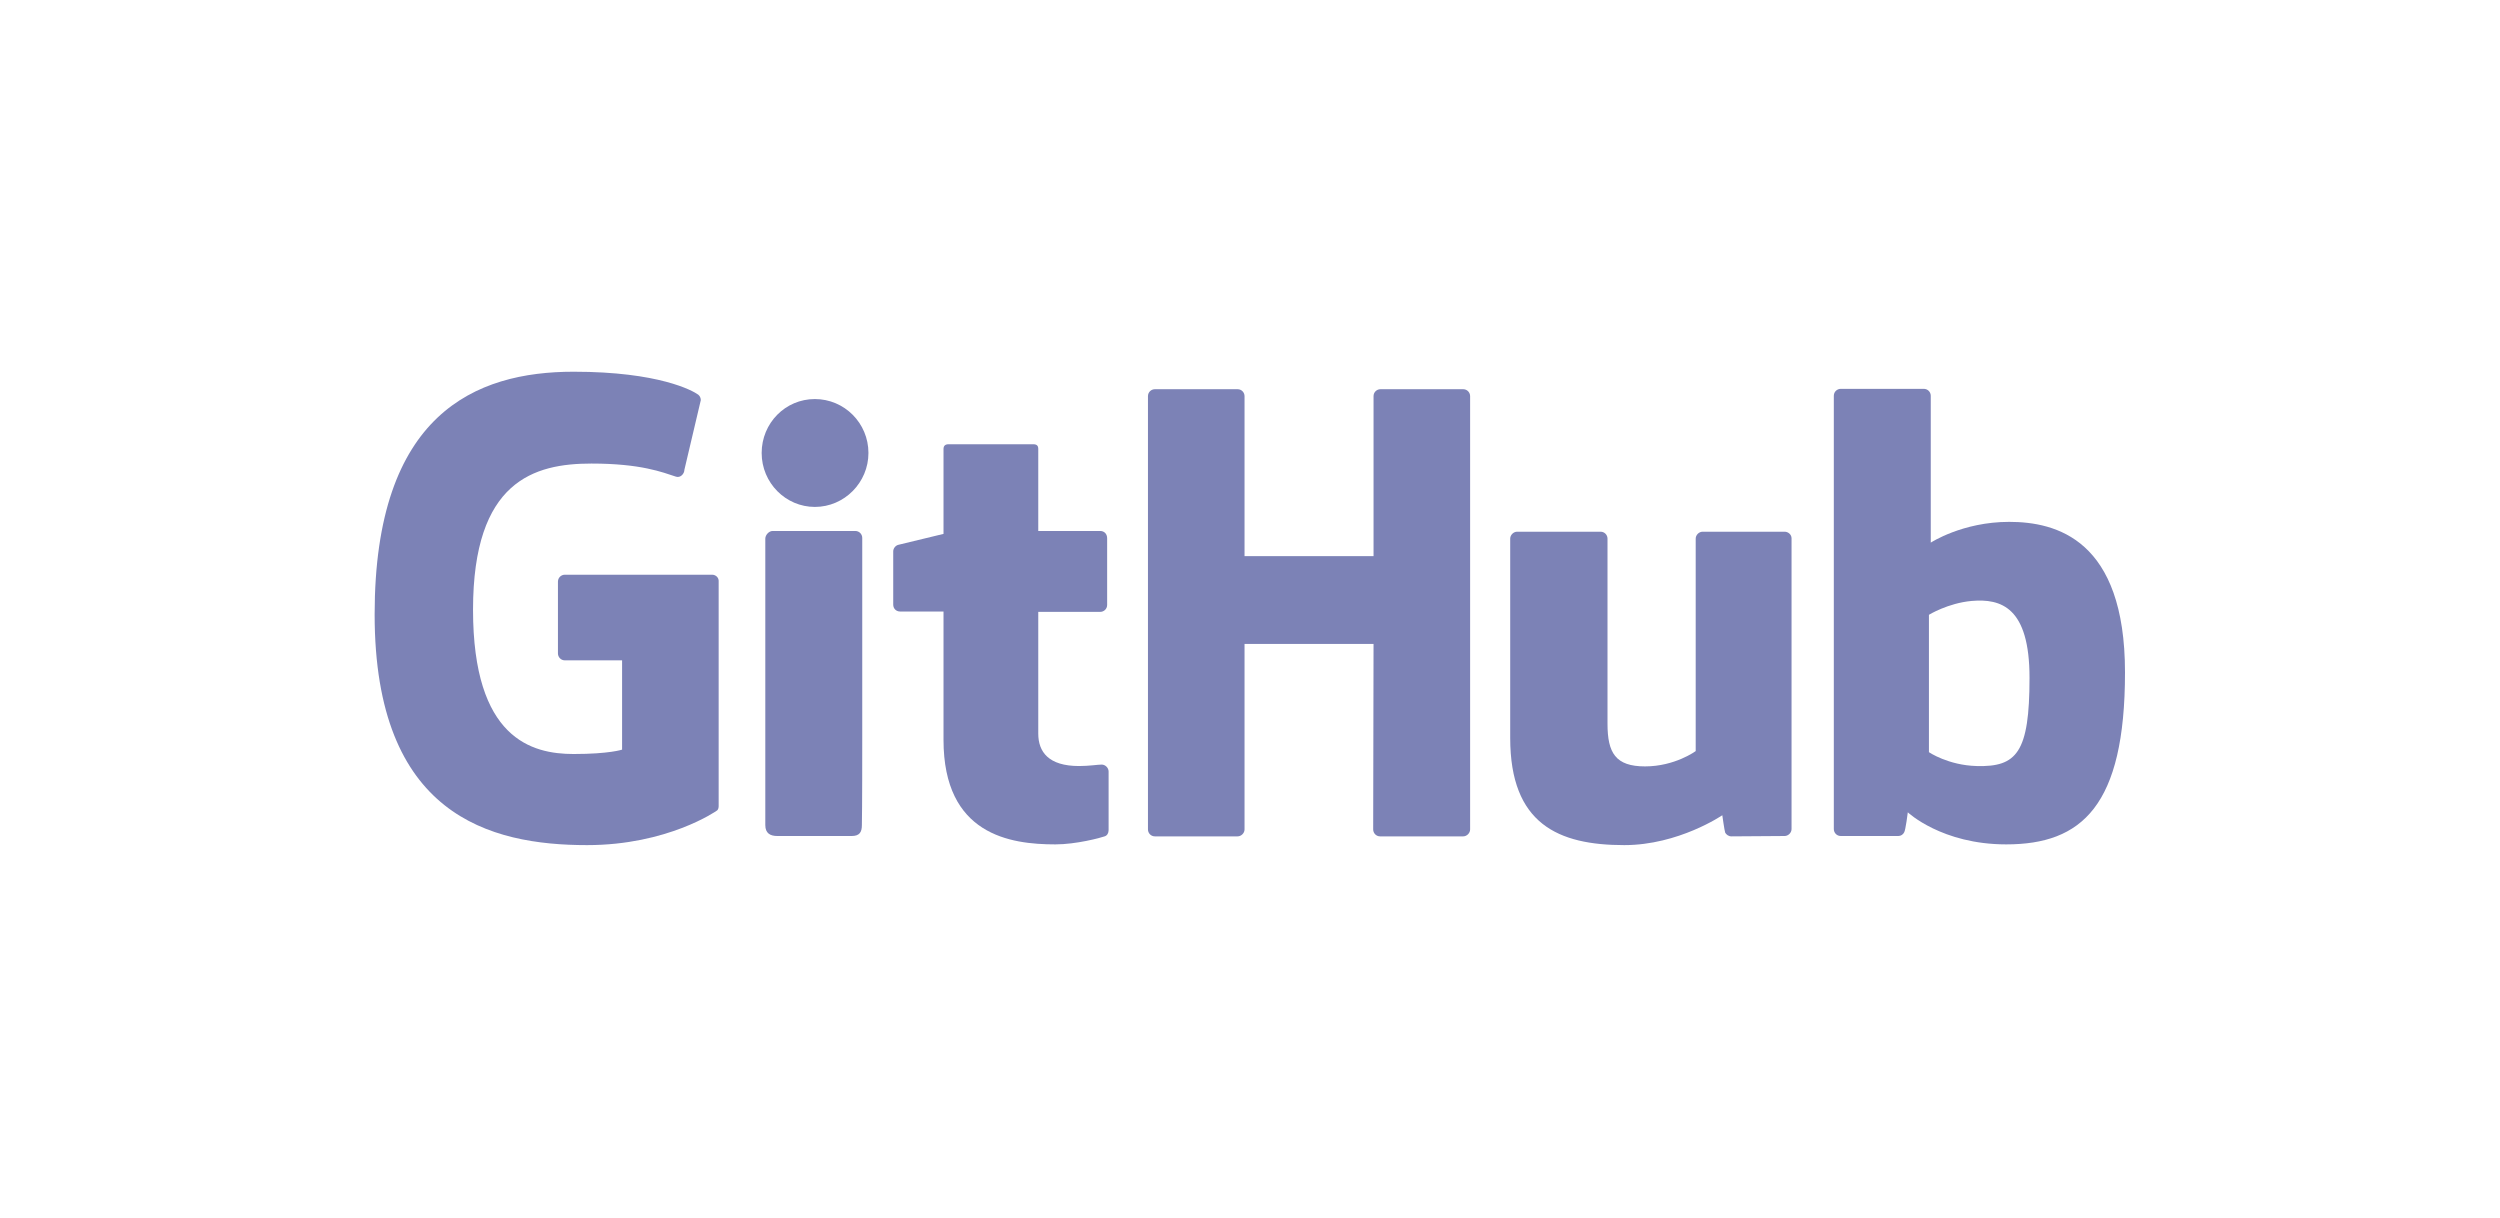
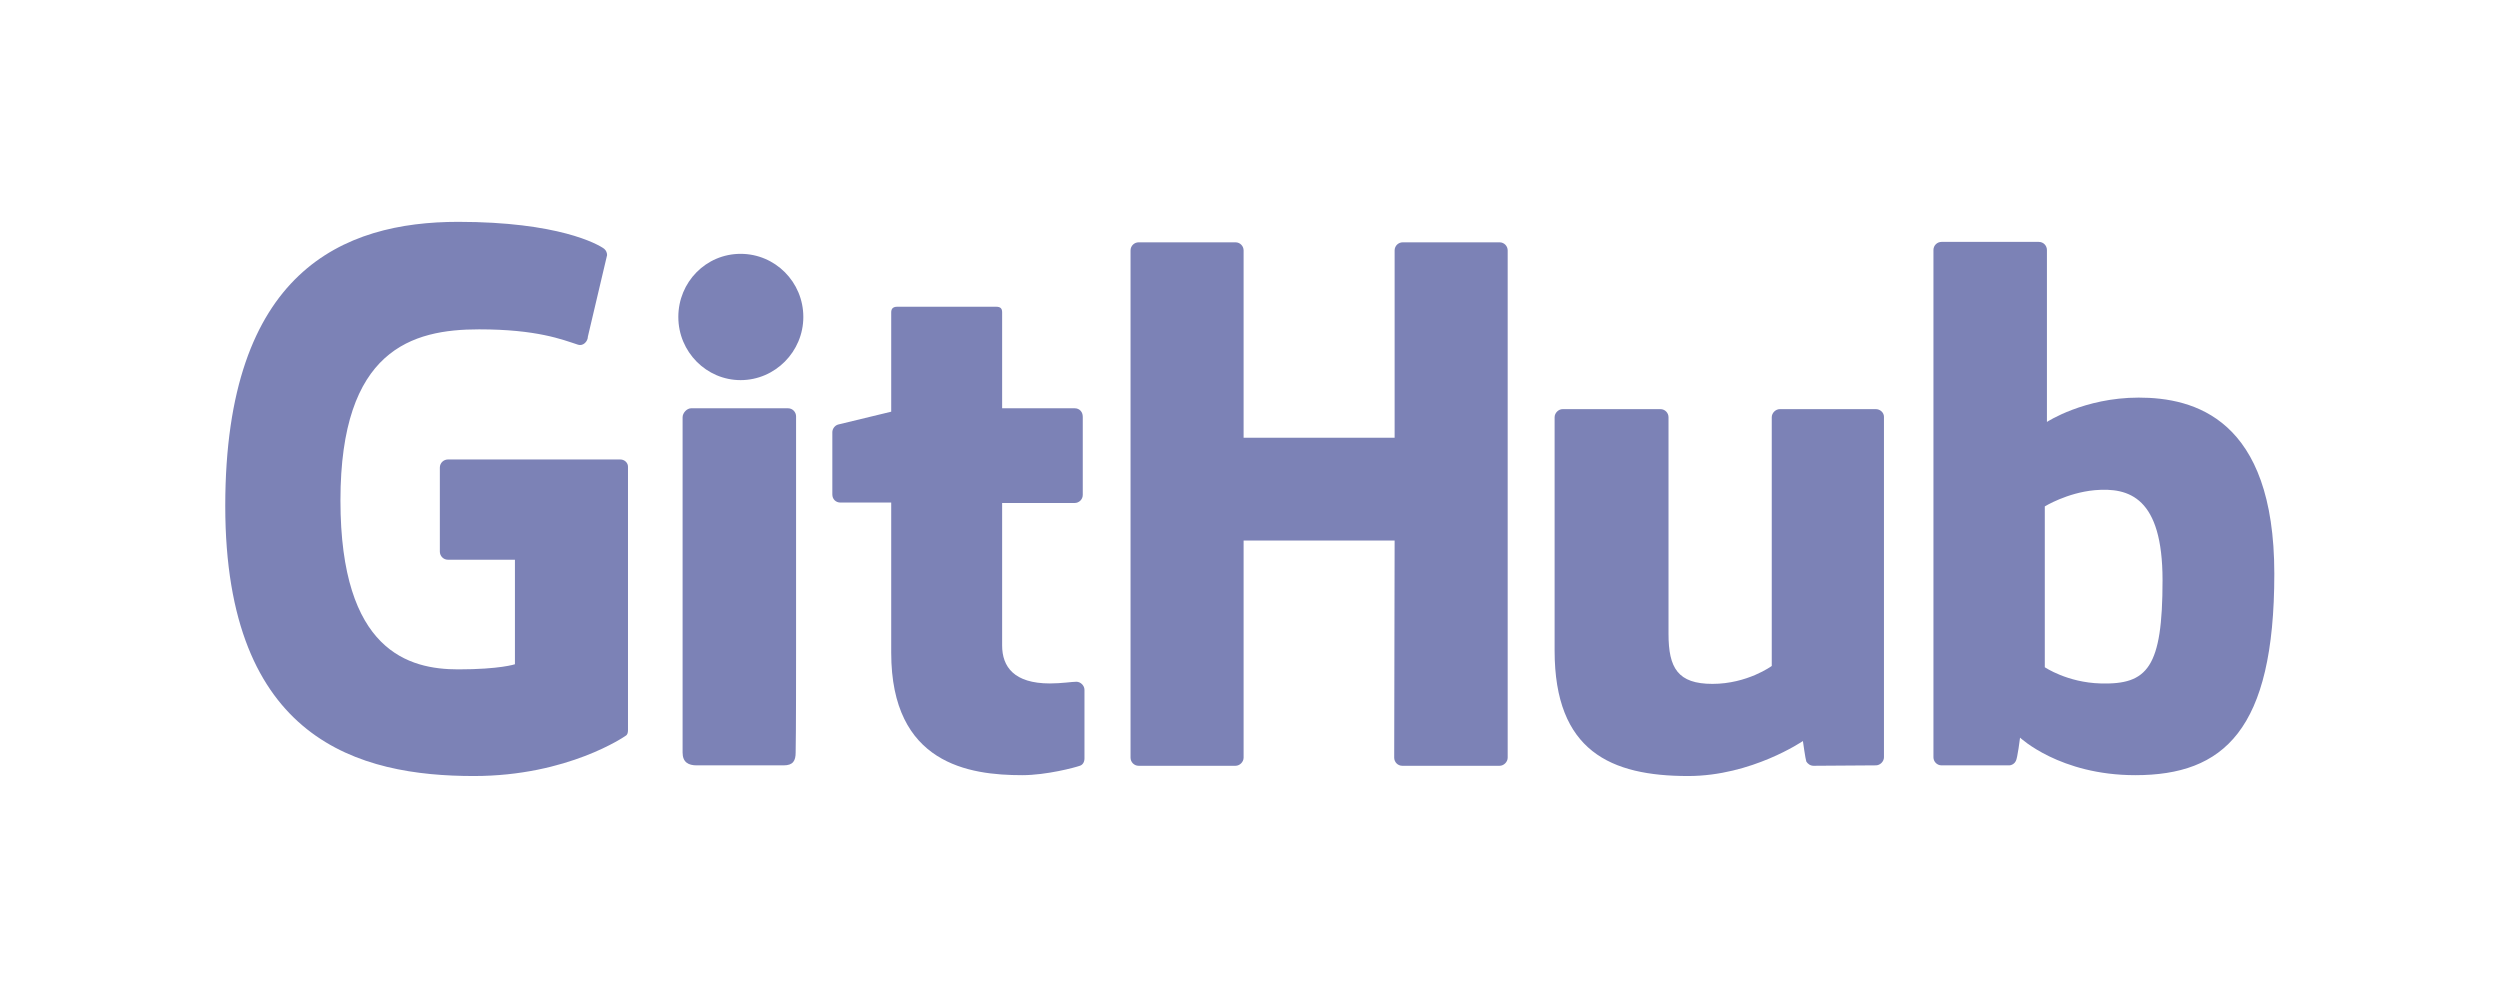
- <svg xmlns="http://www.w3.org/2000/svg" version="1.1" id="Layer_1" x="0px" y="0px" viewBox="0 0 686 334" enable-background="new 0 0 686 334" xml:space="preserve">
+ <svg xmlns="http://www.w3.org/2000/svg" version="1.1" x="0px" y="0px" viewBox="50 50 586 234" xml:space="preserve">
  <g>
    <path fill="#7C82B6" d="M195.4,157.7H155c-1,0-1.9,0.8-1.9,1.9v19.7c0,1,0.8,1.9,1.9,1.9h15.7v24.5c0,0-3.5,1.2-13.3,1.2     c-11.5,0-27.6-4.2-27.6-39.6c0-35.4,16.8-40.1,32.5-40.1c13.6,0,19.5,2.4,23.2,3.6c1.2,0.4,2.3-0.8,2.3-1.9l4.5-19.1     c0-0.5-0.2-1.1-0.7-1.5c-1.5-1.1-10.8-6.3-34.2-6.3c-26.9,0-54.6,11.5-54.6,66.6c0,55.1,31.6,63.3,58.3,63.3     c22.1,0,35.5-9.4,35.5-9.4c0.6-0.3,0.6-1.1,0.6-1.4v-61.5C197.3,158.5,196.4,157.7,195.4,157.7z" />
    <path fill="#7C82B6" d="M403.4,108.7c0-1-0.8-1.9-1.9-1.9h-22.7c-1,0-1.9,0.8-1.9,1.9c0,0,0,43.9,0,43.9h-35.4v-43.9     c0-1-0.8-1.9-1.9-1.9h-22.7c-1,0-1.9,0.8-1.9,1.9v118.9c0,1,0.8,1.9,1.9,1.9h22.7c1,0,1.9-0.9,1.9-1.9v-50.9h35.4     c0,0-0.1,50.9-0.1,50.9c0,1,0.8,1.9,1.9,1.9h22.8c1,0,1.9-0.9,1.9-1.9V108.7z" />
    <g>
      <g>
        <path fill="#7C82B6" d="M238.3,124.3c0-8.2-6.6-14.8-14.7-14.8c-8.1,0-14.6,6.6-14.6,14.8c0,8.2,6.6,14.8,14.6,14.8         C231.7,139.1,238.3,132.4,238.3,124.3z" />
        <path fill="#7C82B6" d="M236.6,202.5c0-3,0-54.9,0-54.9c0-1-0.8-1.9-1.9-1.9h-22.7c-1,0-2,1.1-2,2.1c0,0,0,66,0,78.6         c0,2.3,1.4,3,3.3,3c0,0,9.7,0,20.4,0c2.2,0,2.8-1.1,2.8-3C236.6,222.2,236.6,205.7,236.6,202.5z" />
      </g>
    </g>
    <path fill="#7C82B6" d="M489.7,145.9h-22.5c-1,0-1.9,0.9-1.9,1.9v58.3c0,0-5.7,4.2-13.9,4.2c-8.1,0-10.3-3.7-10.3-11.7     c0-8,0-50.8,0-50.8c0-1-0.8-1.9-1.9-1.9h-22.9c-1,0-1.9,0.9-1.9,1.9c0,0,0,31,0,54.7c0,23.6,13.2,29.4,31.3,29.4     c14.9,0,26.9-8.2,26.9-8.2s0.6,4.3,0.8,4.8c0.3,0.5,0.9,1,1.7,1l14.6-0.1c1,0,1.9-0.9,1.9-1.9l0-79.8     C491.6,146.7,490.7,145.9,489.7,145.9z" />
    <path fill="#7C82B6" d="M551.3,143.2c-12.8,0-21.5,5.7-21.5,5.7v-40.3c0-1-0.8-1.9-1.9-1.9h-22.8c-1,0-1.9,0.8-1.9,1.9v118.9     c0,1,0.8,1.9,1.9,1.9c0,0,15.8,0,15.8,0c0.7,0,1.3-0.4,1.6-1c0.4-0.6,1-5.5,1-5.5s9.3,8.8,27,8.8c20.7,0,32.6-10.5,32.6-47.2     C583.1,148,564.2,143.2,551.3,143.2z M542.4,210.2c-7.8-0.2-13.1-3.8-13.1-3.8v-37.7c0,0,5.2-3.2,11.7-3.8     c8.1-0.7,15.9,1.7,15.9,21.1C556.9,206.5,553.4,210.5,542.4,210.2z" />
    <path fill="#7C82B6" d="M301.9,145.7h-17c0,0,0-22.5,0-22.5c0-0.9-0.4-1.3-1.4-1.3h-23.2c-0.9,0-1.4,0.4-1.4,1.3v23.3     c0,0-11.6,2.8-12.4,3c-0.8,0.2-1.4,1-1.4,1.8v14.6c0,1.1,0.8,1.9,1.9,1.9h11.9c0,0,0,15.3,0,35.2c0,26.1,18.3,28.7,30.7,28.7     c5.7,0,12.4-1.8,13.5-2.2c0.7-0.2,1.1-0.9,1.1-1.7l0-16.1c0-1-0.9-1.9-1.9-1.9c-1,0-3.5,0.4-6.2,0.4c-8.4,0-11.2-3.9-11.2-8.9     c0-5,0-33.4,0-33.4h17c1,0,1.9-0.8,1.9-1.9v-18.3C303.8,146.5,303,145.7,301.9,145.7z" />
  </g>
</svg>
